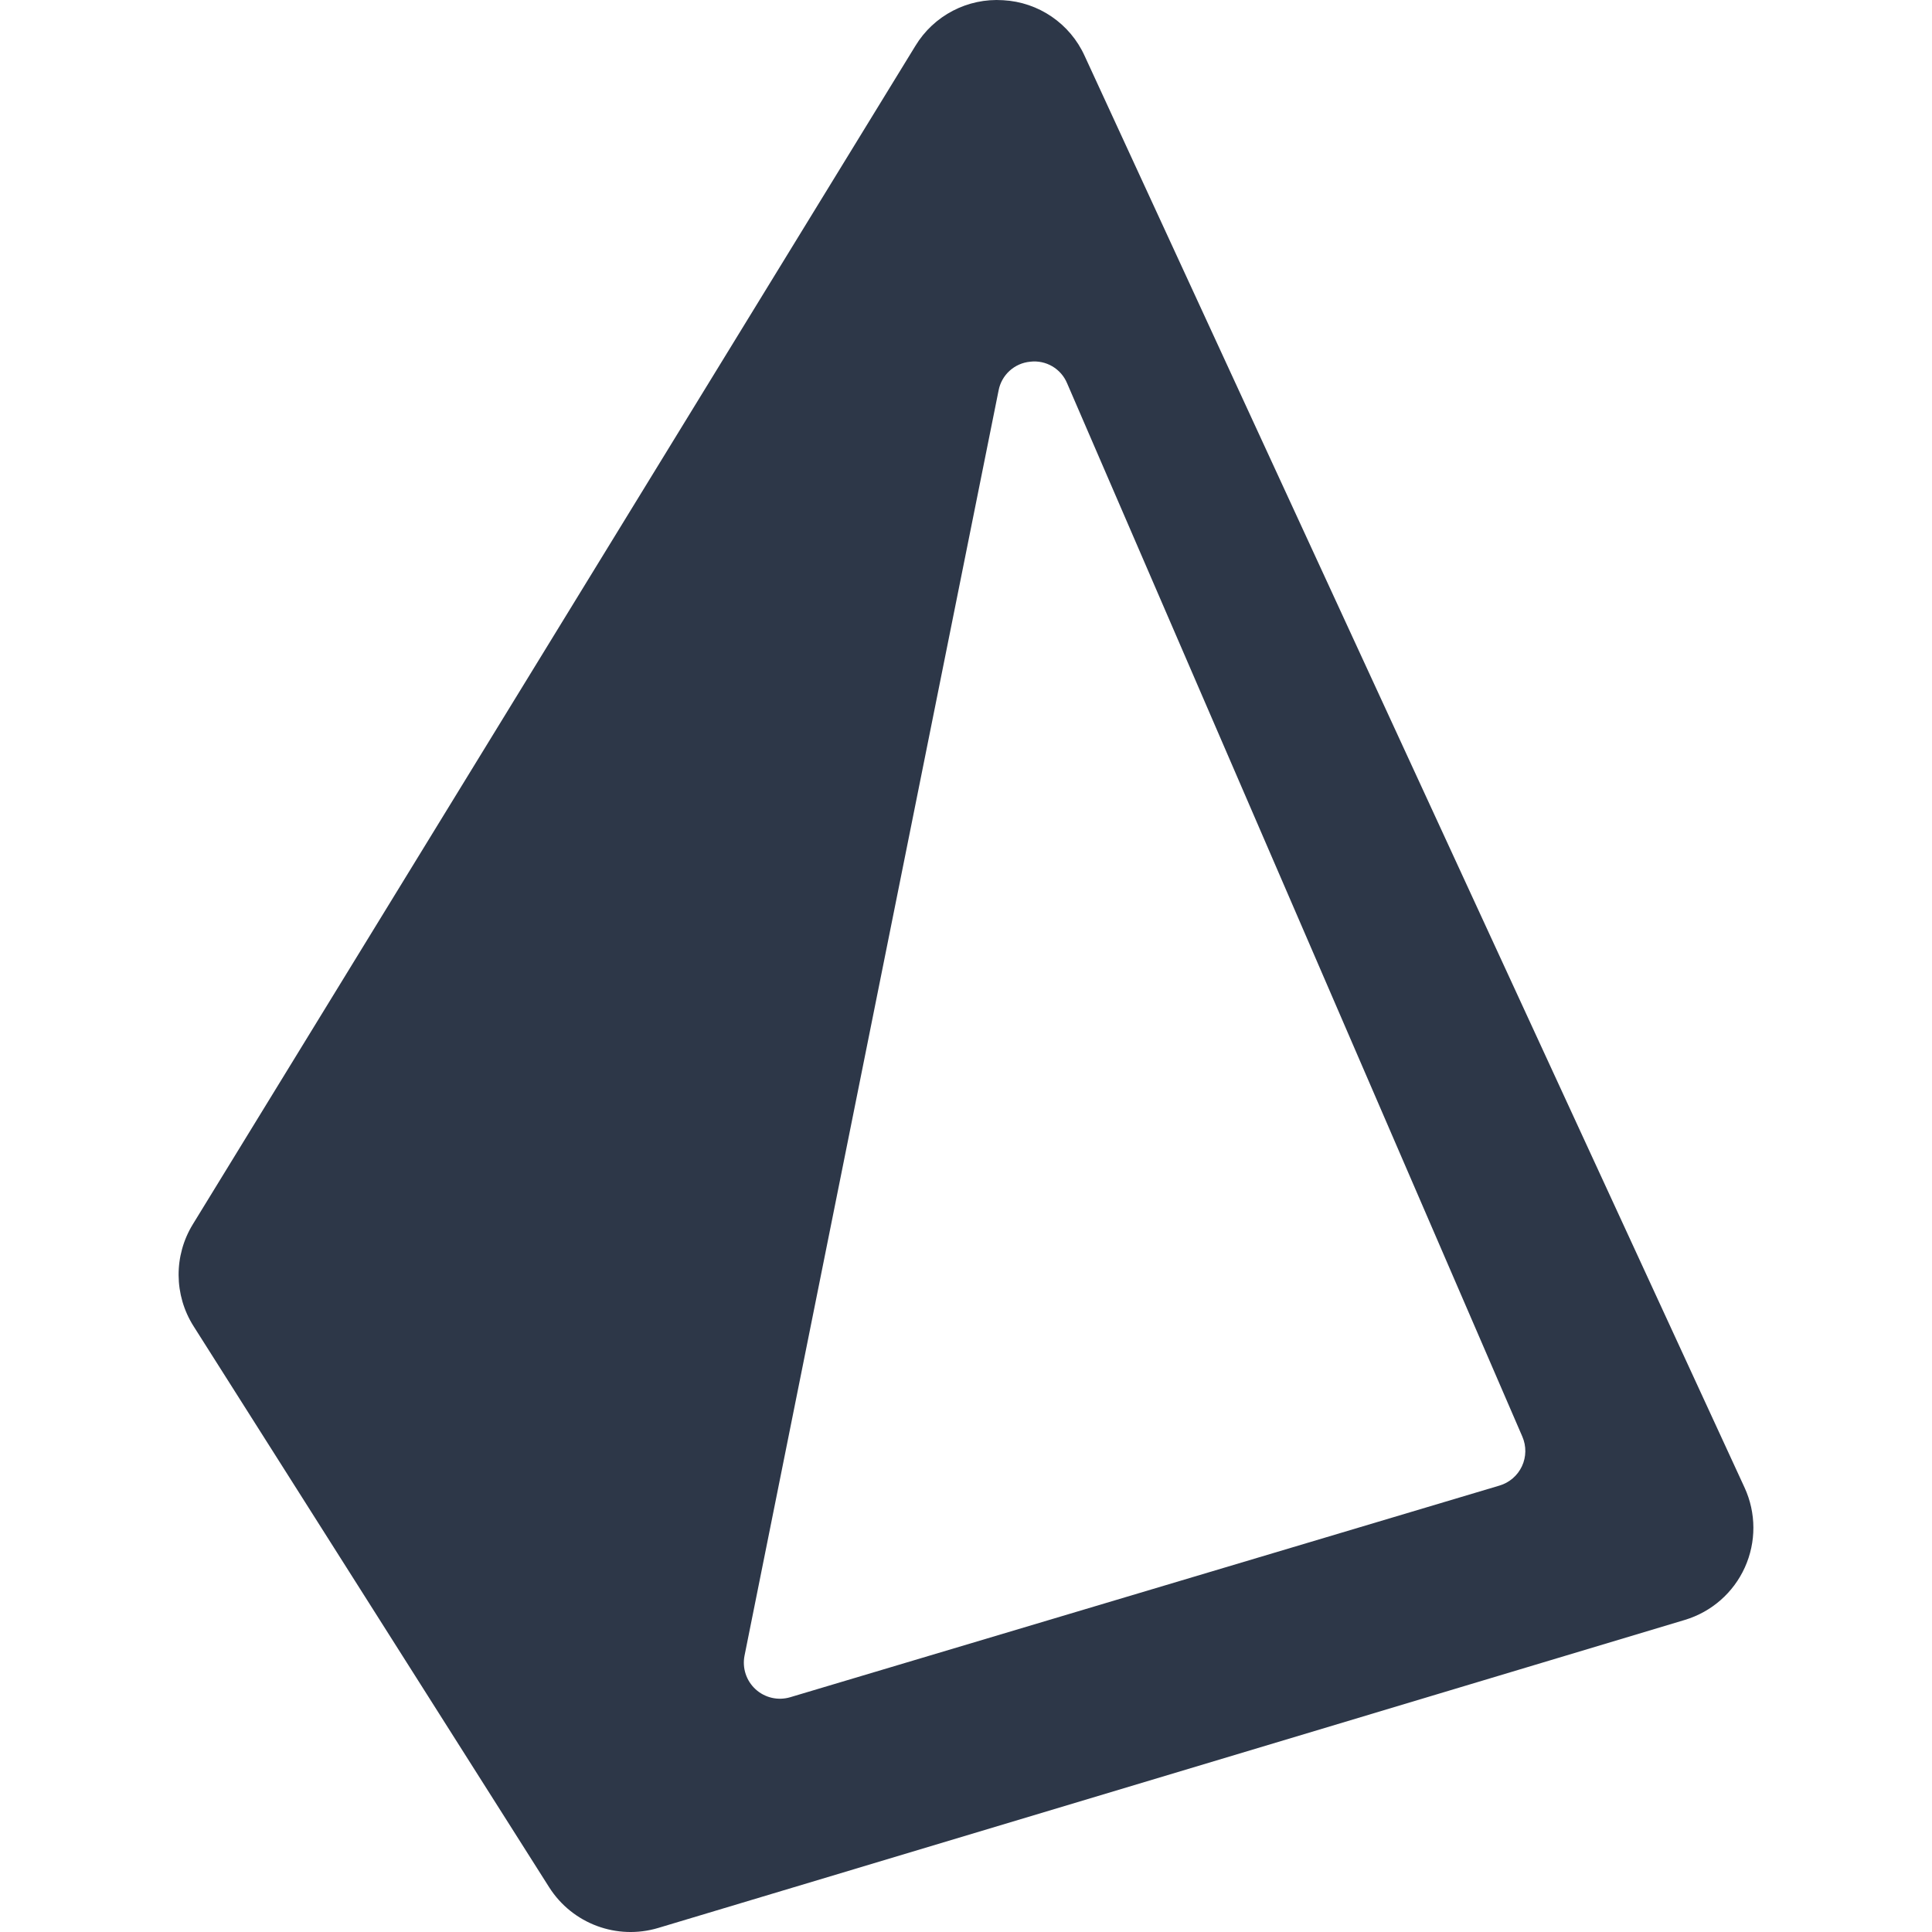
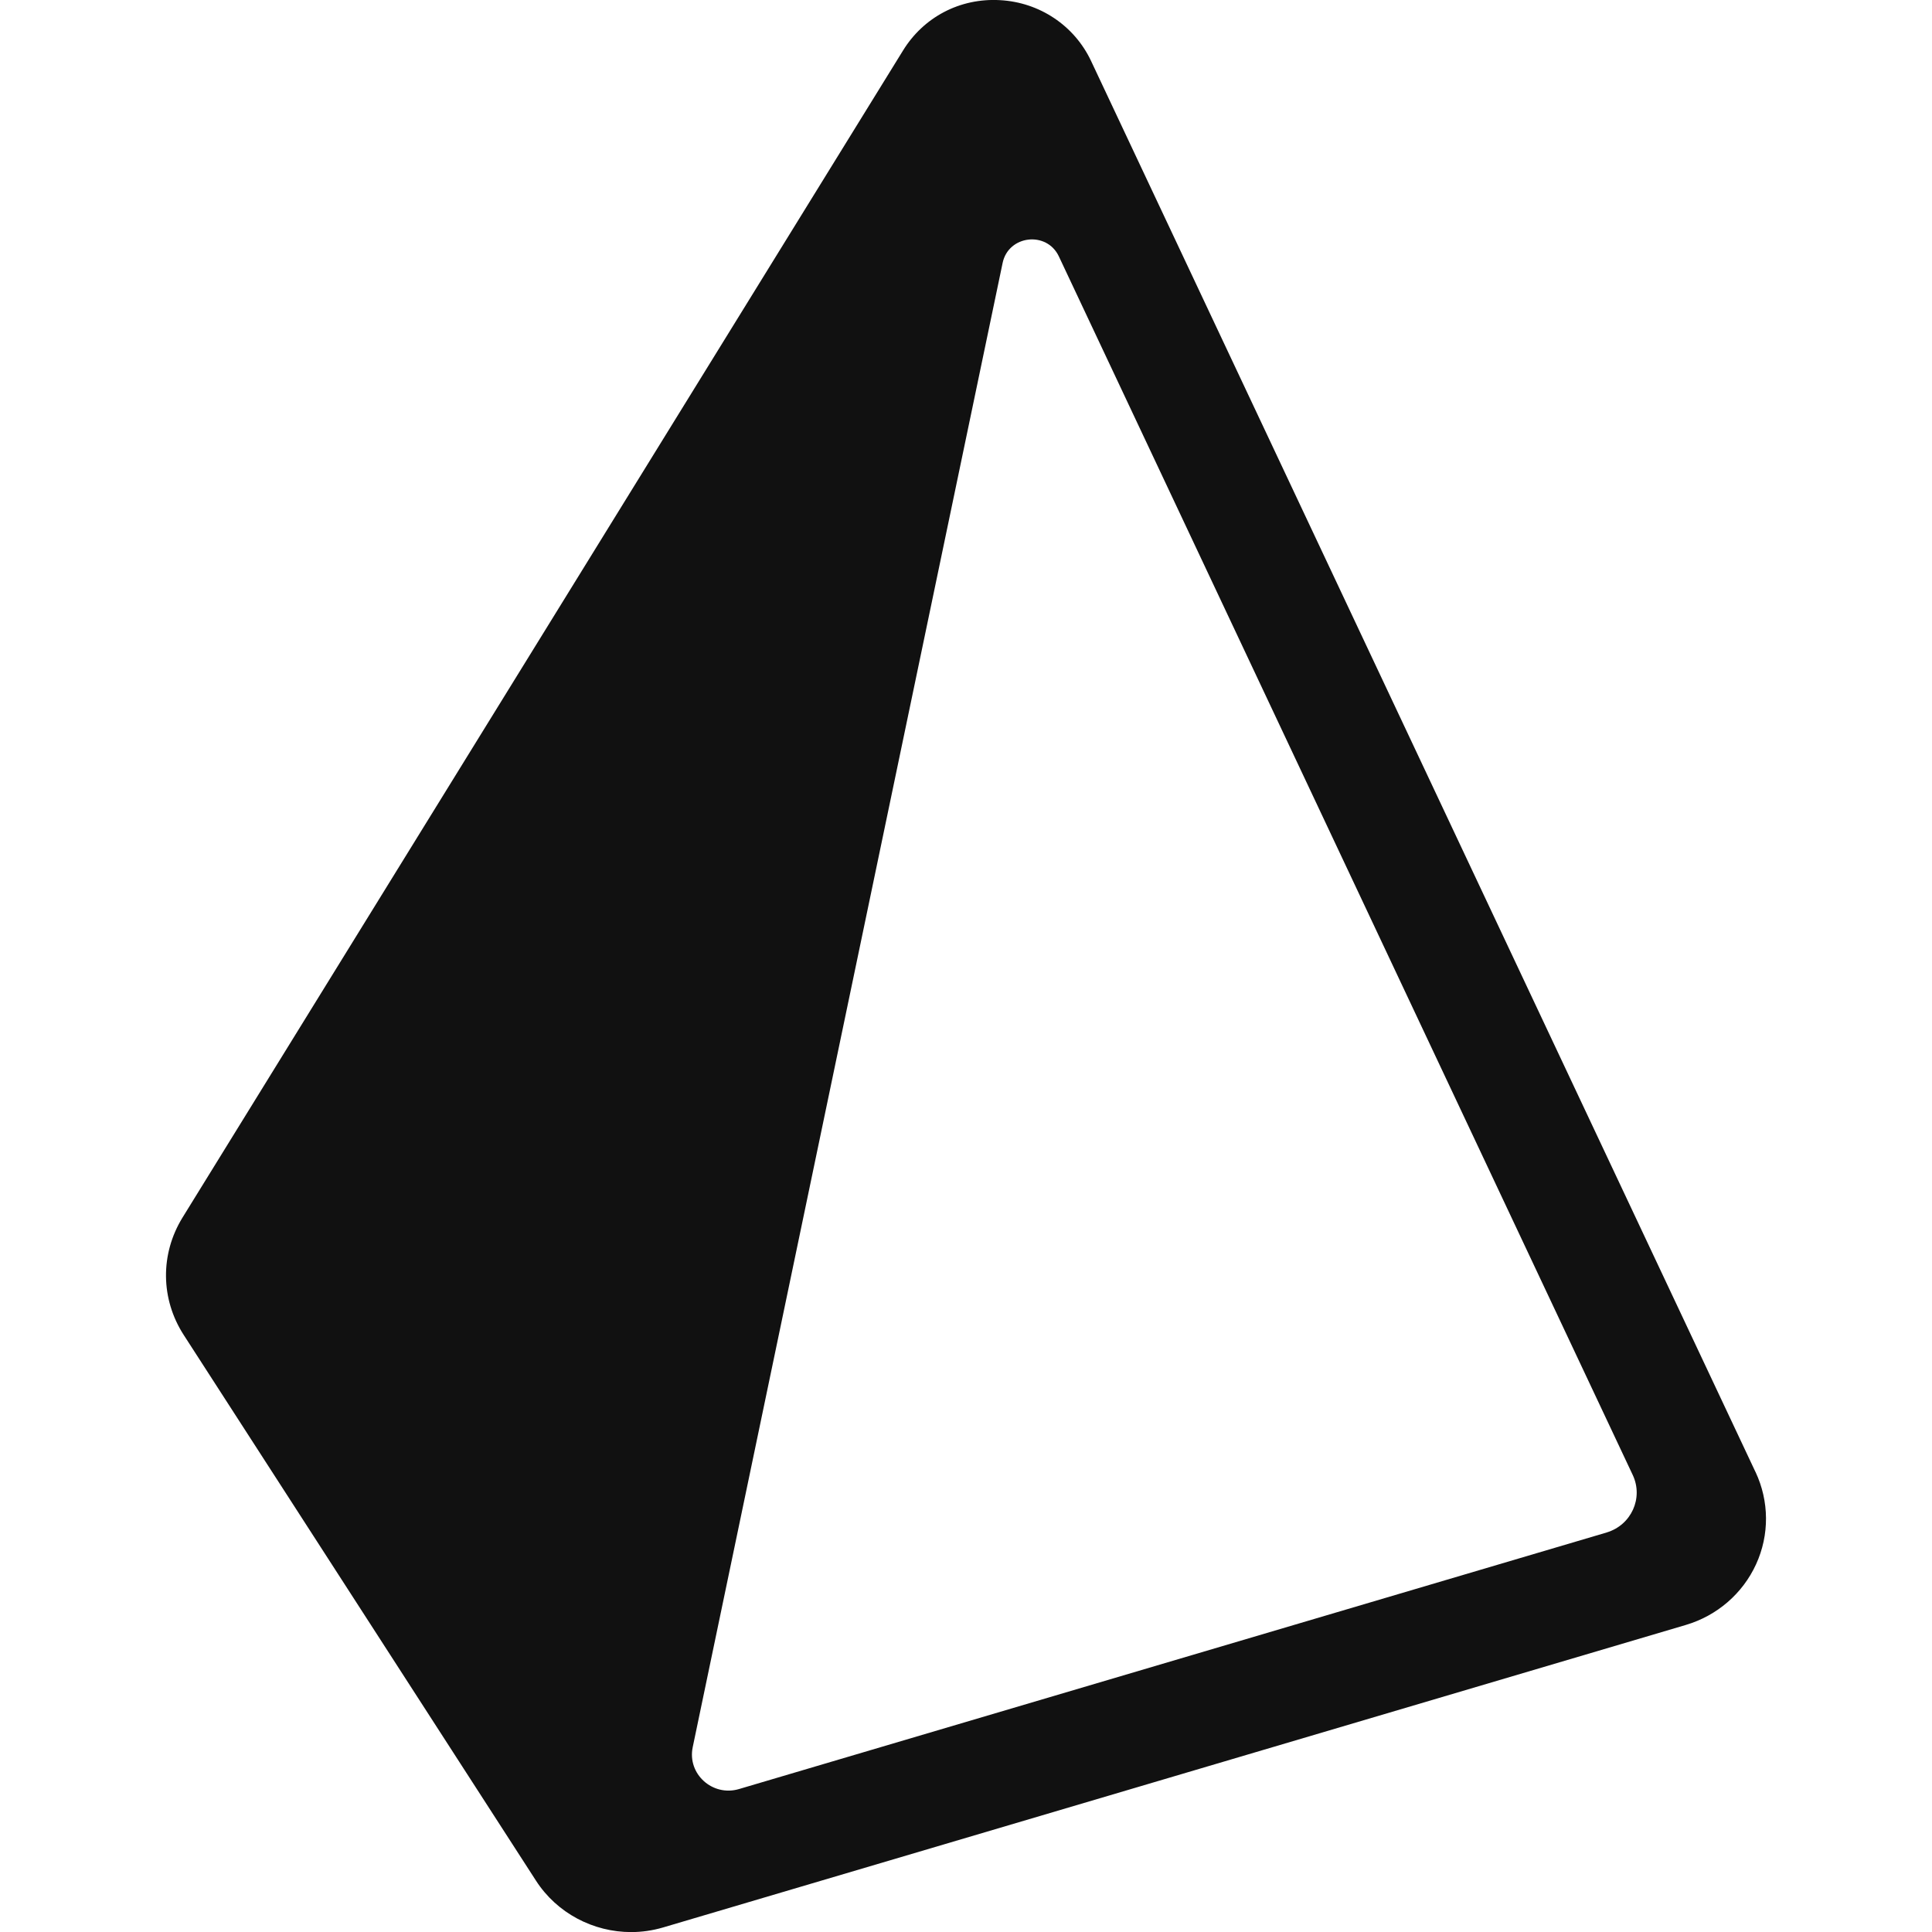
- <svg xmlns="http://www.w3.org/2000/svg" viewBox="0 0 128 128">
-   <path fill="#2d3748" d="M66.457.014a6.308 6.308 0 0 0-5.812 3.028l-47.87 78.072a6.379 6.379 0 0 0 .048 6.748l23.568 37.186a6.387 6.387 0 0 0 7.22 2.683l68.012-20.407a6.37 6.37 0 0 0 3.96-8.765l-43.72-94.85A6.298 6.298 0 0 0 66.46.014Zm1.795 23.95a2.348 2.348 0 0 1 2.448 1.433l30.16 69.784a2.39 2.39 0 0 1-1.512 3.241l-46.996 14.024a2.39 2.39 0 0 1-3.024-2.76l16.83-83.812a2.353 2.353 0 0 1 2.099-1.91z" />
+ <svg xmlns="http://www.w3.org/2000/svg" fill="#111111" role="img" viewBox="0 0 24 24">
+   <path d="M21.807 18.285L13.553.756c-.207-.438-.639-.727-1.129-.754-.502-.029-.952.213-1.206.625L2.266 15.127c-.277.452-.272 1.009.016 1.456l4.376 6.779c.261.405.713.639 1.182.639.133 0 .267-.019.399-.058l12.702-3.757c.389-.115.707-.39.874-.755s.163-.783-.007-1.145zm-1.848.752L9.181 22.224c-.329.098-.645-.187-.576-.519l3.85-18.439c.072-.345.549-.4.699-.08l7.129 15.138c.134.286-.019.622-.325.713z" />
</svg>
